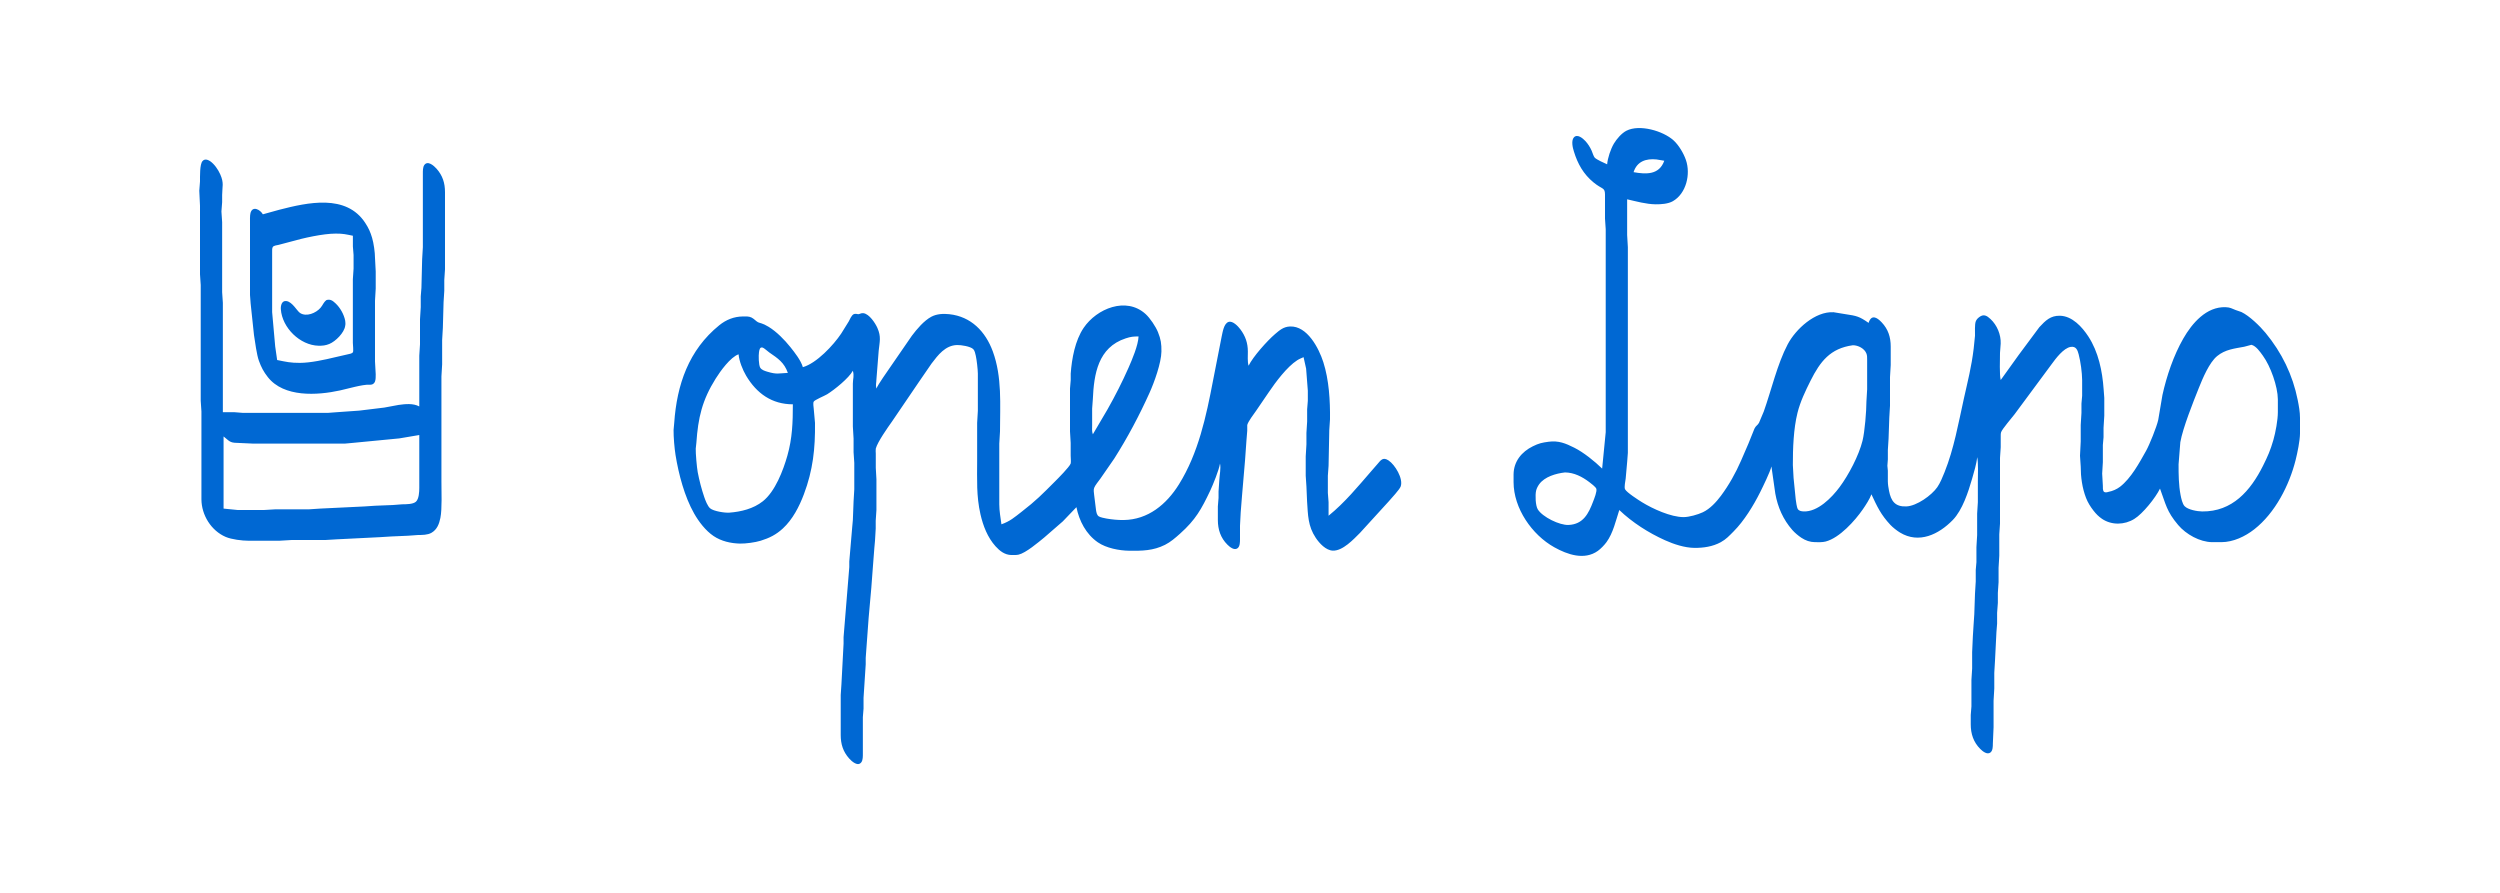
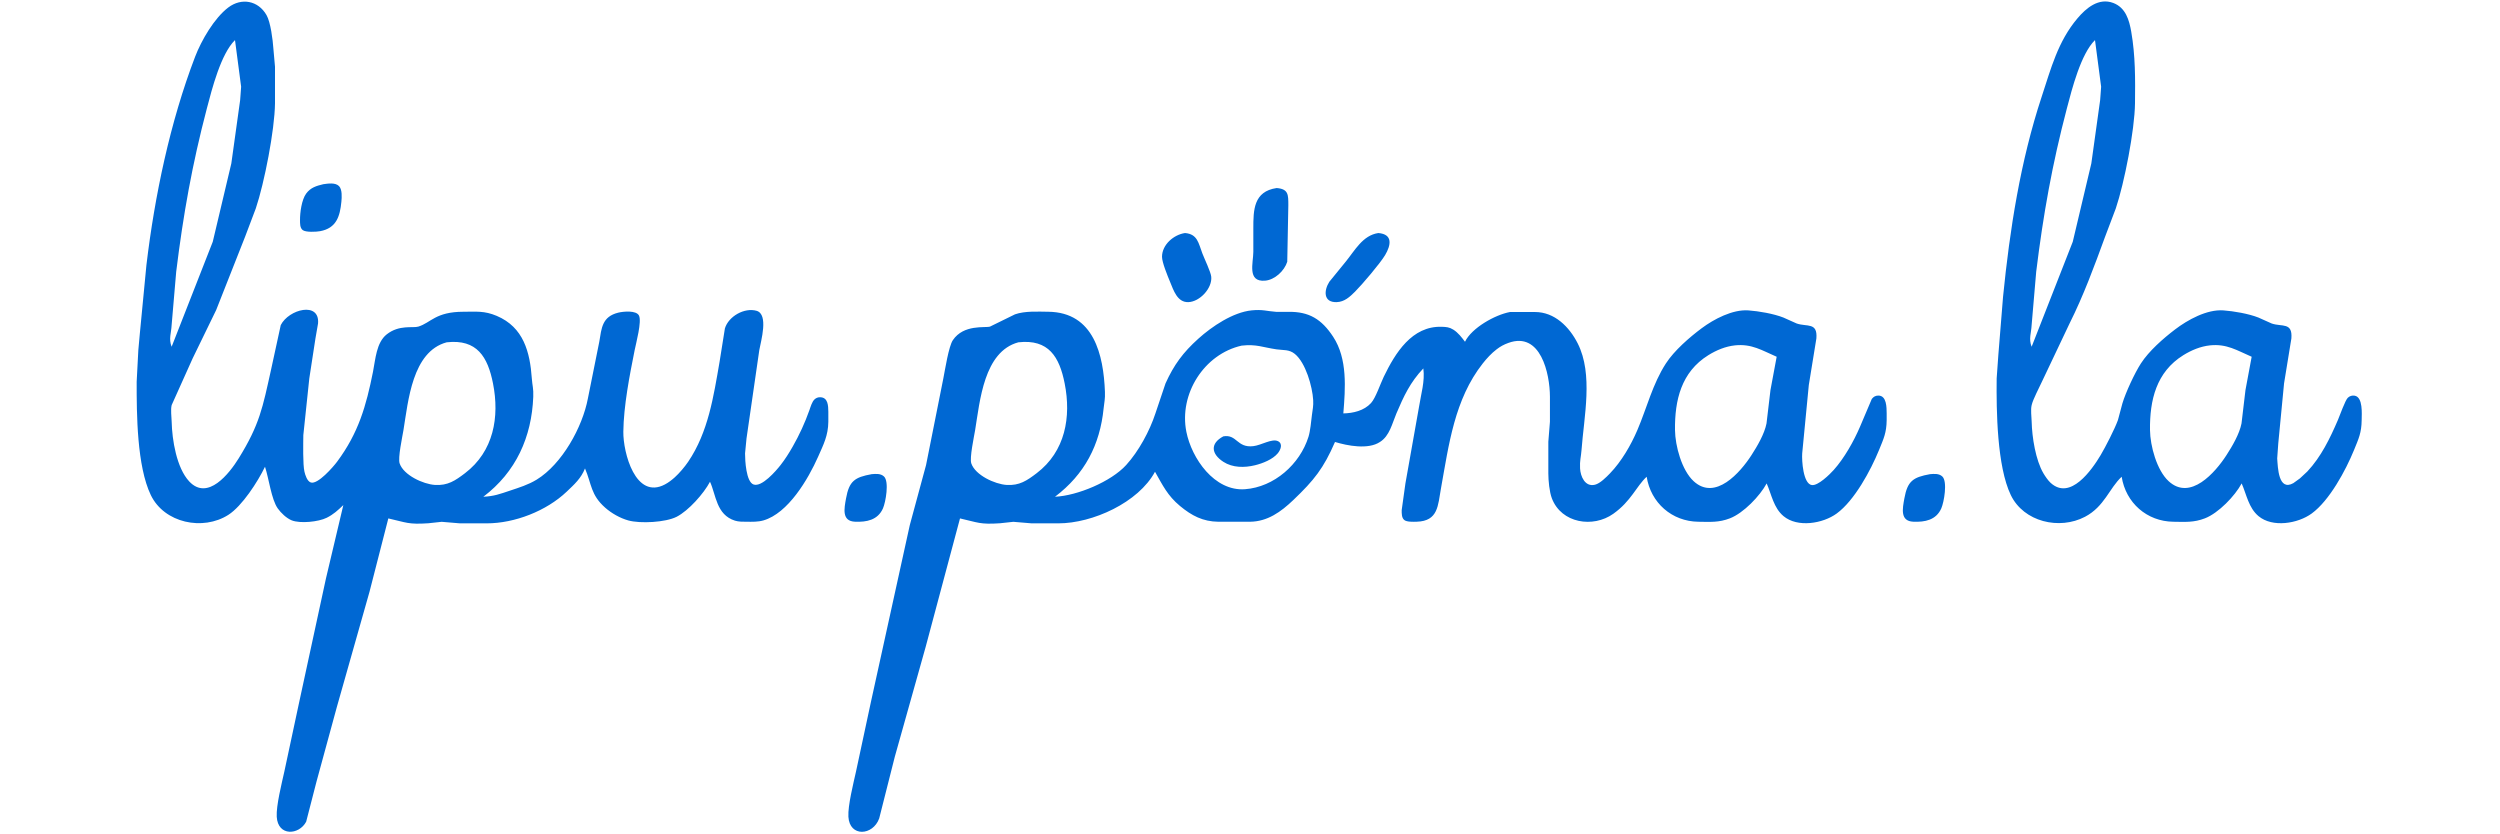
- <svg xmlns="http://www.w3.org/2000/svg" width="11.667in" height="4.167in" viewBox="0 0 3500 1250" version="1.1" id="svg1">
+ <svg xmlns="http://www.w3.org/2000/svg" width="5in" height="1.667in" viewBox="0 0 1500 500" version="1.1" id="svg1">
  <defs id="defs1" />
-   <path id="Selection" fill="none" stroke="black" stroke-width="1" d="M 2250.00,230.00            C 2250.74,221.17 2254.94,208.61 2259.45,201.00              2263.30,194.51 2270.24,186.45 2277.00,182.99              2295.37,173.59 2328.33,183.24 2342.91,196.44              2350.28,203.11 2357.07,214.61 2360.30,224.00              2367.07,243.64 2360.90,270.81 2342.00,281.64              2335.40,285.42 2325.49,286.08 2318.00,286.00              2304.44,285.84 2291.11,281.96 2278.00,279.00              2278.00,279.00 2278.00,329.00 2278.00,329.00              2278.00,329.00 2279.00,346.00 2279.00,346.00              2279.00,346.00 2279.00,634.00 2279.00,634.00              2279.00,634.00 2278.09,646.00 2278.09,646.00              2278.09,646.00 2275.95,670.00 2275.95,670.00              2275.55,673.58 2273.60,681.94 2275.06,684.91              2277.24,689.36 2294.05,700.16 2299.00,703.19              2313.97,712.36 2339.23,723.92 2357.00,723.92              2364.72,723.92 2377.01,720.42 2384.00,717.11              2394.04,712.36 2402.82,702.80 2409.37,694.00              2420.56,678.97 2429.94,662.16 2437.42,645.00              2437.42,645.00 2447.80,621.00 2447.80,621.00              2447.80,621.00 2456.24,600.05 2456.24,600.05              2458.48,595.50 2460.22,595.96 2462.59,591.95              2462.59,591.95 2469.31,576.00 2469.31,576.00              2479.87,546.33 2488.22,509.58 2502.78,482.00              2514.02,460.72 2541.18,435.63 2567.00,437.09              2567.00,437.09 2584.00,439.87 2584.00,439.87              2599.15,442.15 2603.06,442.92 2616.00,452.00              2619.96,439.83 2627.50,443.99 2634.38,451.29              2643.49,460.93 2646.98,471.99 2647.00,485.00              2647.00,485.00 2647.00,511.00 2647.00,511.00              2647.00,511.00 2646.00,528.00 2646.00,528.00              2646.00,528.00 2646.00,568.00 2646.00,568.00              2646.00,568.00 2645.00,585.00 2645.00,585.00              2645.00,585.00 2644.00,614.00 2644.00,614.00              2644.00,614.00 2643.00,630.00 2643.00,630.00              2643.00,630.00 2643.00,643.00 2643.00,643.00              2643.00,643.00 2642.34,652.00 2642.34,652.00              2642.34,652.00 2642.98,659.00 2642.98,659.00              2642.98,659.00 2642.98,674.00 2642.98,674.00              2643.06,678.42 2643.78,682.67 2644.61,687.00              2647.39,701.47 2653.15,709.65 2669.00,708.96              2683.41,708.33 2704.24,693.50 2712.23,682.00              2716.28,676.17 2719.74,667.64 2722.40,661.00              2735.61,627.99 2741.74,592.59 2749.42,558.00              2754.92,533.25 2760.09,513.61 2763.15,488.00              2763.15,488.00 2765.00,470.00 2765.00,470.00              2765.05,465.07 2764.47,454.15 2766.03,450.01              2767.06,447.28 2768.72,445.60 2771.02,443.86              2777.20,439.19 2781.62,441.87 2786.71,446.62              2795.89,455.18 2801.45,468.44 2800.96,481.00              2800.96,481.00 2800.00,494.00 2800.00,494.00              2799.99,502.35 2799.10,525.33 2801.00,532.00              2801.00,532.00 2826.12,497.00 2826.12,497.00              2826.12,497.00 2855.09,458.00 2855.09,458.00              2863.75,448.69 2870.73,441.69 2884.00,442.01              2901.20,442.43 2914.94,457.68 2923.66,471.00              2937.82,492.64 2943.31,519.54 2945.09,545.00              2945.09,545.00 2946.00,557.00 2946.00,557.00              2946.00,557.00 2946.00,582.00 2946.00,582.00              2946.00,582.00 2944.96,599.00 2944.96,599.00              2944.96,599.00 2944.96,612.00 2944.96,612.00              2944.96,612.00 2944.00,623.00 2944.00,623.00              2944.00,623.00 2944.00,647.00 2944.00,647.00              2944.00,647.00 2943.04,663.00 2943.04,663.00              2943.04,663.00 2944.00,680.00 2944.00,680.00              2944.00,682.38 2943.67,686.60 2945.60,688.54              2947.28,689.81 2950.02,689.19 2952.00,688.54              2957.46,687.57 2963.57,684.88 2968.00,681.47              2983.48,669.55 2995.11,647.88 3004.58,631.00              3009.36,622.46 3019.37,597.46 3021.49,588.00              3021.49,588.00 3027.42,553.00 3027.42,553.00              3033.32,526.32 3042.99,497.74 3056.58,474.00              3068.81,452.63 3088.92,428.94 3116.00,430.04              3122.67,430.31 3124.28,431.92 3130.00,434.05              3130.00,434.05 3138.00,436.82 3138.00,436.82              3149.22,442.21 3163.82,456.41 3171.75,466.00              3194.51,493.54 3209.83,524.94 3216.80,560.00              3218.43,568.22 3219.99,576.61 3220.00,585.00              3220.00,585.00 3220.00,607.00 3220.00,607.00              3219.88,617.00 3216.37,634.07 3213.87,644.00              3204.95,679.53 3185.19,718.11 3156.00,740.99              3143.15,751.06 3126.59,758.92 3110.00,759.00              3110.00,759.00 3097.00,759.00 3097.00,759.00              3079.68,758.79 3060.45,748.01 3049.44,735.00              3033.07,715.65 3032.15,705.78 3024.00,684.00              3017.81,696.85 2999.84,719.23 2988.00,726.47              2974.35,734.96 2956.46,735.45 2943.00,726.47              2938.00,723.04 2934.71,719.71 2931.01,715.00              2926.68,709.48 2922.96,703.56 2920.43,697.00              2915.05,683.07 2913.02,667.85 2913.00,653.00              2913.00,653.00 2912.00,638.00 2912.00,638.00              2912.00,638.00 2913.00,618.00 2913.00,618.00              2913.00,618.00 2913.00,595.00 2913.00,595.00              2913.00,595.00 2914.04,578.00 2914.04,578.00              2914.04,578.00 2914.04,565.00 2914.04,565.00              2914.04,565.00 2915.00,554.00 2915.00,554.00              2915.00,554.00 2915.00,532.00 2915.00,532.00              2914.87,521.27 2912.86,506.39 2910.12,496.00              2908.55,490.07 2906.53,484.45 2899.00,485.62              2888.91,487.20 2877.83,502.18 2872.15,510.00              2872.15,510.00 2820.35,580.00 2820.35,580.00              2816.68,584.74 2802.93,600.77 2801.56,605.00              2800.89,607.05 2801.00,609.83 2801.00,612.00              2801.00,612.00 2801.00,626.00 2801.00,626.00              2801.00,626.00 2800.00,641.00 2800.00,641.00              2800.00,641.00 2800.00,733.00 2800.00,733.00              2800.00,733.00 2799.00,748.00 2799.00,748.00              2799.00,748.00 2799.00,778.00 2799.00,778.00              2799.00,778.00 2798.00,795.00 2798.00,795.00              2798.00,795.00 2798.00,815.00 2798.00,815.00              2798.00,815.00 2797.00,830.00 2797.00,830.00              2797.00,830.00 2797.00,844.00 2797.00,844.00              2797.00,844.00 2795.96,858.00 2795.96,858.00              2795.96,858.00 2795.96,873.00 2795.96,873.00              2795.96,873.00 2795.00,885.00 2795.00,885.00              2795.00,885.00 2793.00,925.00 2793.00,925.00              2793.00,925.00 2792.00,942.00 2792.00,942.00              2792.00,942.00 2792.00,964.00 2792.00,964.00              2792.00,964.00 2791.00,981.00 2791.00,981.00              2791.00,981.00 2791.00,1018.00 2791.00,1018.00              2791.00,1018.00 2790.00,1041.00 2790.00,1041.00              2789.98,1044.86 2790.01,1050.75 2786.70,1053.40              2782.09,1057.08 2775.67,1051.78 2772.44,1048.56              2762.81,1038.97 2759.02,1027.30 2759.04,1014.00              2759.04,1014.00 2759.04,1001.00 2759.04,1001.00              2759.04,1001.00 2760.00,989.00 2760.00,989.00              2760.00,989.00 2760.00,952.00 2760.00,952.00              2760.00,952.00 2761.00,936.00 2761.00,936.00              2761.00,936.00 2761.00,913.00 2761.00,913.00              2761.00,913.00 2762.00,891.00 2762.00,891.00              2762.00,891.00 2763.00,875.00 2763.00,875.00              2763.00,875.00 2764.00,860.00 2764.00,860.00              2764.00,860.00 2765.00,831.00 2765.00,831.00              2765.00,831.00 2766.04,814.00 2766.04,814.00              2766.04,814.00 2766.04,798.00 2766.04,798.00              2766.04,798.00 2767.00,787.00 2767.00,787.00              2767.00,787.00 2767.00,766.00 2767.00,766.00              2767.00,766.00 2768.00,749.00 2768.00,749.00              2768.00,749.00 2768.00,719.00 2768.00,719.00              2768.00,719.00 2769.00,703.00 2769.00,703.00              2769.00,703.00 2769.00,674.00 2769.00,674.00              2769.00,666.09 2769.85,646.52 2768.00,640.00              2767.28,648.82 2763.51,661.29 2761.00,670.00              2755.65,688.55 2747.44,714.05 2733.91,727.96              2714.25,748.18 2686.50,761.67 2660.00,745.54              2655.73,742.94 2650.01,738.47 2646.59,734.83              2633.25,720.60 2627.96,709.13 2620.00,692.00              2617.53,698.72 2612.09,707.04 2607.98,713.00              2596.90,729.05 2575.40,752.99 2556.00,758.08              2551.35,759.30 2545.82,759.05 2541.00,759.00              2533.95,758.91 2527.90,756.75 2522.00,752.90              2517.77,750.14 2512.61,745.78 2509.29,742.00              2496.39,727.34 2488.86,710.06 2485.42,691.00              2485.42,691.00 2480.00,653.00 2480.00,653.00              2478.22,660.57 2468.15,681.18 2464.25,689.00              2454.92,707.66 2441.73,729.25 2427.00,744.00              2420.99,750.02 2416.61,754.96 2409.00,759.10              2397.69,765.25 2384.69,767.14 2372.00,767.00              2358.47,766.84 2343.24,761.82 2331.00,756.30              2307.93,745.91 2285.35,731.51 2267.00,714.00              2262.16,728.78 2258.42,746.19 2249.07,759.00              2246.16,763.00 2241.02,768.35 2237.00,771.21              2218.02,784.74 2194.19,776.29 2176.00,766.14              2144.70,748.67 2119.06,711.61 2119.00,675.00              2119.00,675.00 2119.00,664.00 2119.00,664.00              2119.22,645.91 2130.29,632.50 2146.00,624.76              2154.50,620.57 2158.77,619.68 2168.00,618.42              2181.93,616.52 2191.91,620.69 2204.00,626.75              2217.05,633.29 2232.55,645.78 2243.00,656.00              2243.00,656.00 2248.00,605.00 2248.00,605.00              2248.00,605.00 2248.00,422.00 2248.00,422.00              2248.00,422.00 2248.00,321.00 2248.00,321.00              2248.00,321.00 2247.00,306.00 2247.00,306.00              2247.00,306.00 2247.00,272.00 2247.00,272.00              2246.81,262.08 2243.22,265.40 2231.00,255.38              2216.85,243.79 2208.67,229.22 2203.45,212.00              2201.73,206.76 2199.46,196.84 2203.45,192.31              2208.34,187.04 2215.93,193.62 2219.38,197.29              2223.04,201.16 2226.17,206.14 2228.33,211.00              2229.53,213.68 2230.88,218.67 2232.56,220.61              2234.89,223.29 2246.26,228.39 2250.00,230.00 Z            M 2330.00,225.00            C 2330.00,225.00 2319.00,223.17 2319.00,223.17              2304.43,221.71 2291.82,225.84 2287.00,241.00              2304.58,244.15 2322.88,245.00 2330.00,225.00 Z            M 587.00,569.00            C 587.00,569.00 587.00,498.00 587.00,498.00              587.00,498.00 588.00,482.00 588.00,482.00              588.00,482.00 588.00,447.00 588.00,447.00              588.00,447.00 589.04,430.00 589.04,430.00              589.04,430.00 589.04,415.00 589.04,415.00              589.04,415.00 590.00,403.00 590.00,403.00              590.00,403.00 591.00,363.00 591.00,363.00              591.00,363.00 592.00,346.00 592.00,346.00              592.00,346.00 592.00,243.00 592.00,243.00              592.01,239.43 591.88,234.20 593.93,231.15              598.70,224.08 607.53,232.05 611.19,236.17              619.77,245.82 622.98,256.32 623.00,269.00              623.00,269.00 623.00,377.00 623.00,377.00              623.00,377.00 622.00,392.00 622.00,392.00              622.00,392.00 622.00,407.00 622.00,407.00              622.00,407.00 621.00,423.00 621.00,423.00              621.00,423.00 620.00,459.00 620.00,459.00              620.00,459.00 619.00,476.00 619.00,476.00              619.00,476.00 619.00,510.00 619.00,510.00              619.00,510.00 618.00,527.00 618.00,527.00              618.00,527.00 618.00,674.00 618.00,674.00              618.00,687.82 619.07,712.49 616.55,725.00              614.86,733.41 611.91,741.40 604.00,745.91              598.59,749.00 591.04,748.93 585.00,749.00              585.00,749.00 571.00,750.00 571.00,750.00              571.00,750.00 548.00,751.00 548.00,751.00              548.00,751.00 532.00,752.00 532.00,752.00              532.00,752.00 472.00,755.00 472.00,755.00              472.00,755.00 455.00,756.00 455.00,756.00              455.00,756.00 408.00,756.00 408.00,756.00              408.00,756.00 391.00,757.00 391.00,757.00              391.00,757.00 348.00,757.00 348.00,757.00              338.95,756.99 324.28,755.21 316.00,751.66              295.62,742.93 282.10,721.03 282.00,699.00              282.00,699.00 282.00,576.00 282.00,576.00              282.00,576.00 281.00,561.00 281.00,561.00              281.00,561.00 281.00,399.00 281.00,399.00              281.00,399.00 280.00,384.00 280.00,384.00              280.00,384.00 280.00,288.00 280.00,288.00              280.00,288.00 279.00,267.00 279.00,267.00              279.00,267.00 280.00,254.00 280.00,254.00              280.07,247.68 279.45,229.85 283.56,225.46              286.60,221.96 290.76,223.48 293.99,225.46              300.14,229.67 305.37,237.34 308.33,244.00              313.92,256.53 311.06,261.15 311.00,273.00              311.00,273.00 311.00,283.00 311.00,283.00              311.00,283.00 310.00,296.00 310.00,296.00              310.00,296.00 311.00,311.00 311.00,311.00              311.00,311.00 311.00,409.00 311.00,409.00              311.00,409.00 312.00,424.00 312.00,424.00              312.00,424.00 312.00,577.04 312.00,577.04              312.00,577.04 328.00,577.04 328.00,577.04              328.00,577.04 340.00,578.00 340.00,578.00              340.00,578.00 459.00,578.00 459.00,578.00              459.00,578.00 471.00,577.09 471.00,577.09              471.00,577.09 503.00,574.83 503.00,574.83              503.00,574.83 538.00,570.57 538.00,570.57              538.00,570.57 558.00,566.87 558.00,566.87              567.39,565.56 578.44,564.34 587.00,569.00 Z            M 368.00,300.00            C 368.00,300.00 391.00,293.63 391.00,293.63              430.65,283.44 484.61,271.20 511.30,312.00              516.03,319.22 518.51,324.74 520.96,333.00              523.16,340.40 524.99,353.27 525.00,361.00              525.00,361.00 526.00,380.00 526.00,380.00              526.00,380.00 526.00,404.00 526.00,404.00              526.00,404.00 525.00,421.00 525.00,421.00              525.00,421.00 525.00,506.00 525.00,506.00              525.00,506.00 526.00,524.00 526.00,524.00              525.99,530.95 526.33,539.18 517.00,538.57              508.02,537.99 486.06,544.37 476.00,546.58              444.13,553.57 397.46,556.50 375.01,528.00              369.00,520.37 365.73,514.07 362.44,505.00              359.43,496.74 357.04,478.40 355.58,469.00              355.58,469.00 350.91,425.00 350.91,425.00              350.91,425.00 350.00,413.00 350.00,413.00              350.00,413.00 350.00,341.00 350.00,341.00              350.00,341.00 350.00,313.00 350.00,313.00              350.00,309.08 349.71,301.48 350.72,298.00              353.76,287.60 364.37,293.58 368.00,300.00 Z            M 494.04,330.00            C 483.83,327.96 480.70,326.98 470.00,327.00              452.01,327.03 424.52,333.26 407.00,338.29              407.00,338.29 390.00,342.79 390.00,342.79              387.78,343.26 383.44,343.73 382.02,345.58              380.76,347.23 381.00,350.96 381.00,353.00              381.00,353.00 381.00,437.00 381.00,437.00              381.00,437.00 385.28,485.00 385.28,485.00              385.28,485.00 388.00,504.00 388.00,504.00              400.77,506.57 406.56,508.06 420.00,508.00              434.80,507.93 454.49,503.65 469.00,500.13              469.00,500.13 487.00,496.00 487.00,496.00              489.01,495.57 492.71,495.00 494.00,493.28              495.15,491.71 494.00,482.73 494.00,480.00              494.00,480.00 494.00,391.00 494.00,391.00              494.00,391.00 495.00,376.00 495.00,376.00              495.00,376.00 495.00,357.00 495.00,357.00              495.00,357.00 494.04,345.00 494.04,345.00              494.04,345.00 494.04,330.00 494.04,330.00 Z            M 457.10,420.04            C 462.50,418.44 465.81,420.98 469.71,424.62              476.29,430.75 481.55,440.12 483.29,449.00              483.51,451.49 483.87,453.45 483.29,456.00              482.07,465.78 469.82,477.92 461.00,481.53              455.90,483.61 451.44,484.11 446.00,483.99              419.94,483.39 395.05,458.83 393.18,433.00              392.82,427.97 394.38,420.50 401.00,421.45              409.44,422.66 415.80,435.35 420.09,438.15              429.03,443.97 442.39,438.21 448.67,430.96              452.31,426.77 452.51,423.61 457.10,420.04 Z            M 1402.00,734.00            C 1413.99,729.81 1420.20,724.24 1430.00,716.65              1450.95,700.42 1458.57,692.43 1477.00,674.00              1481.43,669.57 1496.91,654.03 1498.94,649.00              1499.58,647.01 1499.00,640.63 1498.94,638.00              1498.94,638.00 1498.94,620.00 1498.94,620.00              1498.94,620.00 1498.00,604.00 1498.00,604.00              1498.00,604.00 1498.00,544.00 1498.00,544.00              1498.00,544.00 1499.00,532.00 1499.00,532.00              1499.00,532.00 1499.00,523.00 1499.00,523.00              1500.53,501.96 1505.12,476.68 1517.09,459.00              1535.37,431.99 1576.65,414.87 1603.83,439.62              1610.07,445.30 1618.00,457.11 1621.18,465.00              1625.24,475.07 1626.12,481.26 1626.00,492.00              1625.81,508.01 1615.97,535.22 1609.30,550.00              1595.00,581.72 1578.60,612.60 1559.95,642.00              1559.95,642.00 1540.58,670.00 1540.58,670.00              1538.36,673.07 1532.80,679.89 1531.82,683.00              1530.60,686.27 1531.65,689.68 1531.82,693.00              1531.82,693.00 1534.43,714.00 1534.43,714.00              1534.97,717.15 1535.44,720.92 1538.28,722.86              1540.31,724.26 1546.40,725.46 1549.00,725.92              1556.89,727.30 1564.99,728.09 1573.00,728.00              1607.30,727.60 1633.11,706.06 1650.58,678.00              1677.81,634.24 1688.62,582.92 1698.20,533.00              1698.20,533.00 1710.35,471.00 1710.35,471.00              1711.70,465.04 1713.35,452.78 1720.02,450.64              1725.91,448.75 1733.38,456.83 1736.51,461.01              1743.63,470.53 1746.94,480.16 1747.00,492.00              1747.03,498.28 1746.31,506.05 1748.00,512.00              1754.26,499.22 1774.11,477.05 1785.00,467.73              1791.55,462.13 1796.94,457.43 1806.00,457.04              1830.12,455.99 1846.37,487.37 1852.66,507.00              1860.64,531.91 1862.30,560.98 1862.00,587.00              1862.00,587.00 1861.00,602.00 1861.00,602.00              1861.00,602.00 1860.00,652.00 1860.00,652.00              1860.00,652.00 1859.00,666.00 1859.00,666.00              1859.00,666.00 1859.00,690.00 1859.00,690.00              1859.00,690.00 1860.00,703.00 1860.00,703.00              1860.00,703.00 1860.00,722.00 1860.00,722.00              1882.89,703.42 1901.05,681.15 1920.28,659.00              1920.28,659.00 1928.13,650.00 1928.13,650.00              1933.18,644.14 1936.03,639.37 1943.99,644.61              1952.95,650.52 1964.86,670.04 1960.97,681.00              1959.42,685.37 1947.83,697.70 1944.13,702.00              1944.13,702.00 1904.00,746.00 1904.00,746.00              1895.00,755.00 1879.84,771.37 1866.00,770.87              1856.20,770.51 1847.16,760.58 1842.09,753.00              1830.98,736.41 1831.21,720.94 1829.91,702.00              1829.91,702.00 1829.00,681.00 1829.00,681.00              1829.00,681.00 1828.00,666.00 1828.00,666.00              1828.00,666.00 1828.00,639.00 1828.00,639.00              1828.00,639.00 1829.00,622.00 1829.00,622.00              1829.00,622.00 1829.00,606.00 1829.00,606.00              1829.00,606.00 1830.00,590.00 1830.00,590.00              1830.00,590.00 1830.00,573.00 1830.00,573.00              1830.00,573.00 1830.96,561.00 1830.96,561.00              1830.96,561.00 1830.96,547.00 1830.96,547.00              1830.96,547.00 1828.56,516.00 1828.56,516.00              1828.56,516.00 1825.00,500.00 1825.00,500.00              1821.79,501.44 1819.00,502.45 1816.00,504.39              1801.76,513.56 1785.89,534.84 1776.33,549.00              1776.33,549.00 1758.58,575.00 1758.58,575.00              1755.48,579.37 1747.23,590.28 1746.14,595.00              1746.14,595.00 1746.14,603.00 1746.14,603.00              1746.14,603.00 1745.00,617.00 1745.00,617.00              1745.00,617.00 1743.09,644.00 1743.09,644.00              1743.09,644.00 1738.83,694.00 1738.83,694.00              1738.83,694.00 1737.00,717.00 1737.00,717.00              1737.00,717.00 1736.00,736.00 1736.00,736.00              1736.00,736.00 1736.00,755.00 1736.00,755.00              1735.98,758.86 1736.01,764.75 1732.70,767.40              1728.09,771.08 1721.67,765.78 1718.44,762.56              1708.81,752.97 1705.02,741.30 1705.00,728.00              1705.00,728.00 1705.00,709.00 1705.00,709.00              1705.00,709.00 1705.96,697.00 1705.96,697.00              1705.96,697.00 1705.96,688.00 1705.96,688.00              1705.96,688.00 1707.04,672.00 1707.04,672.00              1707.32,665.59 1709.53,654.84 1708.00,649.00              1706.66,657.70 1698.24,678.62 1694.25,687.00              1681.96,712.85 1673.89,727.62 1652.00,747.16              1645.48,752.98 1638.87,758.78 1631.00,762.73              1614.45,771.03 1598.97,771.21 1581.00,771.00              1566.90,770.83 1548.72,767.33 1537.00,759.23              1520.45,747.78 1510.90,729.36 1507.00,710.00              1507.00,710.00 1487.91,729.91 1487.91,729.91              1487.91,729.91 1462.00,752.42 1462.00,752.42              1453.62,759.29 1436.14,774.14 1426.00,776.47              1423.14,777.13 1419.00,777.04 1416.00,777.00              1406.85,776.87 1399.75,771.45 1393.80,764.83              1382.56,752.32 1376.36,736.19 1372.65,720.00              1366.79,694.44 1368.00,670.89 1368.00,645.00              1368.00,645.00 1368.00,592.00 1368.00,592.00              1368.00,592.00 1369.00,575.00 1369.00,575.00              1369.00,575.00 1369.00,523.00 1369.00,523.00              1368.93,517.23 1367.41,503.64 1366.11,498.00              1365.46,495.17 1364.62,490.72 1362.49,488.70              1358.41,484.84 1345.59,482.89 1340.00,483.01              1323.49,483.39 1313.26,496.95 1304.13,509.00              1304.13,509.00 1286.26,535.00 1286.26,535.00              1286.26,535.00 1248.86,590.00 1248.86,590.00              1242.91,598.35 1228.59,618.65 1226.10,628.00              1225.80,630.11 1225.99,632.80 1226.10,635.00              1226.10,635.00 1226.10,655.00 1226.10,655.00              1226.10,655.00 1227.00,671.00 1227.00,671.00              1227.00,671.00 1227.00,714.00 1227.00,714.00              1227.00,714.00 1226.00,729.00 1226.00,729.00              1226.00,729.00 1226.00,740.00 1226.00,740.00              1226.00,740.00 1225.00,757.00 1225.00,757.00              1225.00,757.00 1224.09,767.00 1224.09,767.00              1224.09,767.00 1222.17,792.00 1222.17,792.00              1222.17,792.00 1219.83,823.00 1219.83,823.00              1219.83,823.00 1216.09,865.00 1216.09,865.00              1216.09,865.00 1212.00,921.00 1212.00,921.00              1212.00,921.00 1212.00,930.00 1212.00,930.00              1212.00,930.00 1210.00,961.00 1210.00,961.00              1210.00,961.00 1208.96,977.00 1208.96,977.00              1208.96,977.00 1208.96,992.00 1208.96,992.00              1208.96,992.00 1208.00,1004.00 1208.00,1004.00              1208.00,1004.00 1208.00,1055.00 1208.00,1055.00              1207.99,1058.57 1208.12,1063.80 1206.07,1066.85              1201.30,1073.92 1192.47,1065.95 1188.81,1061.83              1180.23,1052.18 1177.02,1041.68 1177.00,1029.00              1177.00,1029.00 1177.00,973.00 1177.00,973.00              1177.00,973.00 1178.00,958.00 1178.00,958.00              1178.00,958.00 1181.00,901.00 1181.00,901.00              1181.00,901.00 1181.00,892.00 1181.00,892.00              1181.00,892.00 1189.00,794.00 1189.00,794.00              1189.00,794.00 1189.00,786.00 1189.00,786.00              1189.00,786.00 1193.09,738.00 1193.09,738.00              1193.09,738.00 1194.00,728.00 1194.00,728.00              1194.00,728.00 1195.00,702.00 1195.00,702.00              1195.00,702.00 1196.00,685.00 1196.00,685.00              1196.00,685.00 1196.00,648.00 1196.00,648.00              1196.00,648.00 1195.00,633.00 1195.00,633.00              1195.00,633.00 1195.00,614.00 1195.00,614.00              1195.00,614.00 1194.00,597.00 1194.00,597.00              1194.00,597.00 1194.00,537.00 1194.00,537.00              1194.09,529.73 1196.11,526.41 1194.00,519.00              1188.47,529.29 1168.28,545.59 1158.00,551.94              1154.46,554.12 1140.41,559.85 1139.20,562.27              1138.07,564.22 1138.98,569.69 1139.20,572.00              1139.20,572.00 1141.00,592.00 1141.00,592.00              1141.42,627.80 1138.20,658.16 1125.42,692.00              1118.91,709.26 1109.73,727.16 1095.99,739.83              1086.54,748.54 1077.13,753.22 1065.00,756.98              1057.30,759.36 1044.04,761.17 1036.00,760.99              1023.05,760.69 1009.87,757.72 999.00,750.40              987.91,742.95 978.43,730.53 971.85,719.00              958.31,695.26 950.12,663.90 945.75,637.00              944.22,627.55 942.89,611.53 943.00,602.00              943.00,602.00 943.91,592.00 943.91,592.00              947.57,538.78 964.09,490.01 1007.00,455.31              1016.61,447.54 1027.60,443.15 1040.00,443.00              1043.99,442.96 1048.34,442.65 1052.00,444.45              1055.92,446.37 1058.33,449.64 1061.17,451.08              1063.74,452.39 1067.22,452.11 1076.00,457.46              1087.28,464.33 1098.39,475.73 1106.60,486.00              1112.71,493.64 1121.31,504.59 1124.00,514.00              1143.23,508.52 1166.78,483.29 1177.67,467.00              1177.67,467.00 1188.22,450.00 1188.22,450.00              1189.88,446.86 1191.89,441.73 1195.10,439.86              1197.67,438.69 1199.85,439.75 1201.58,439.86              1204.36,439.57 1205.64,437.93 1209.00,438.45              1217.03,439.68 1225.25,452.09 1228.33,459.00              1233.91,471.52 1231.43,478.42 1230.17,491.00              1230.17,491.00 1227.00,531.00 1227.00,531.00              1226.93,536.50 1225.60,538.65 1227.00,544.00              1229.35,537.86 1242.42,519.88 1247.00,513.00              1247.00,513.00 1276.63,470.00 1276.63,470.00              1283.64,460.66 1293.61,448.82 1304.00,443.33              1311.58,439.31 1320.68,438.95 1329.00,439.84              1359.46,443.08 1379.70,464.04 1389.95,492.00              1403.05,527.73 1400.06,566.60 1400.00,604.00              1400.00,604.00 1399.00,621.00 1399.00,621.00              1399.00,621.00 1399.00,706.00 1399.00,706.00              1399.01,715.42 1400.77,724.69 1402.00,734.00 Z            M 1594.00,471.00            C 1586.50,471.01 1583.24,471.31 1576.00,473.67              1537.18,486.34 1531.50,523.72 1529.96,559.00              1529.96,559.00 1529.00,572.00 1529.00,572.00              1529.00,572.00 1529.00,595.00 1529.00,595.00              1529.00,599.28 1528.40,603.97 1530.00,608.00              1530.00,608.00 1550.58,573.00 1550.58,573.00              1561.22,554.21 1571.13,534.75 1579.86,515.00              1585.01,503.34 1593.42,483.51 1594.00,471.00 Z            M 3152.00,482.70            C 3152.00,482.70 3142.00,485.38 3142.00,485.38              3128.29,487.99 3115.40,489.11 3104.00,498.47              3092.95,507.54 3083.76,529.59 3078.40,543.00              3070.49,562.76 3056.02,598.91 3052.46,619.00              3052.46,619.00 3050.00,650.00 3050.00,650.00              3049.98,664.27 3050.11,678.94 3052.80,693.00              3053.66,697.44 3055.29,705.36 3058.42,708.61              3063.25,713.64 3076.19,715.92 3083.00,716.00              3125.22,716.49 3150.72,687.06 3168.25,652.00              3174.85,638.79 3178.61,630.27 3182.71,616.00              3185.79,605.25 3188.98,588.10 3189.00,577.00              3189.00,577.00 3189.00,559.00 3189.00,559.00              3188.78,540.70 3178.77,512.72 3168.08,498.00              3164.20,492.66 3158.57,484.31 3152.00,482.70 Z            M 2594.00,483.32            C 2562.37,487.63 2548.30,505.98 2534.75,533.00              2527.50,547.46 2520.40,562.23 2516.47,578.00              2510.89,600.42 2509.96,627.89 2510.00,651.00              2510.00,651.00 2511.00,669.00 2511.00,669.00              2511.00,669.00 2514.00,699.00 2514.00,699.00              2514.41,702.02 2515.46,710.49 2516.98,712.72              2518.82,715.40 2522.01,715.82 2525.00,715.96              2544.83,716.86 2564.50,696.61 2575.37,682.00              2588.15,664.83 2602.35,637.82 2607.53,617.00              2610.67,604.37 2612.98,575.37 2613.00,562.00              2613.00,562.00 2614.00,545.00 2614.00,545.00              2614.00,545.00 2614.00,503.00 2614.00,503.00              2613.98,500.12 2614.06,497.78 2613.03,495.01              2610.39,487.88 2601.28,483.23 2594.00,483.32 Z            M 1103.00,522.00            C 1097.93,507.50 1089.02,501.63 1077.00,493.41              1074.78,491.89 1069.74,487.21 1067.87,486.63              1063.57,485.30 1063.08,490.05 1062.59,493.00              1061.84,497.58 1062.06,510.88 1064.29,514.67              1066.17,517.86 1070.65,519.27 1074.00,520.28              1087.90,524.47 1089.86,522.60 1103.00,522.00 Z            M 1034.00,496.00            C 1022.60,499.88 1008.34,519.79 1001.95,530.00              982.94,560.35 977.33,584.83 974.91,620.00              974.91,620.00 974.04,628.00 974.04,628.00              973.77,634.07 975.62,654.84 976.80,661.00              979.08,672.86 982.10,684.57 986.00,696.00              987.53,700.47 990.60,708.55 994.13,711.58              998.92,715.71 1014.73,718.15 1021.00,717.68              1037.50,716.44 1054.72,712.25 1067.96,701.76              1085.20,688.11 1096.39,658.76 1102.29,638.00              1109.25,613.50 1110.00,591.16 1110.00,566.00              1080.66,566.00 1059.38,550.85 1044.60,526.00              1039.78,517.88 1034.79,505.44 1034.00,496.00 Z            M 587.00,609.00            C 587.00,609.00 559.00,613.73 559.00,613.73              559.00,613.73 493.00,620.09 493.00,620.09              493.00,620.09 483.00,621.00 483.00,621.00              483.00,621.00 392.00,621.00 392.00,621.00              392.00,621.00 354.00,621.00 354.00,621.00              354.00,621.00 332.00,620.00 332.00,620.00              321.38,619.95 320.86,617.07 313.00,611.00              313.00,611.00 313.00,712.00 313.00,712.00              313.00,712.00 333.00,714.00 333.00,714.00              333.00,714.00 369.00,714.00 369.00,714.00              369.00,714.00 386.00,713.00 386.00,713.00              386.00,713.00 433.00,713.00 433.00,713.00              433.00,713.00 448.00,712.00 448.00,712.00              448.00,712.00 510.00,709.00 510.00,709.00              510.00,709.00 525.00,708.00 525.00,708.00              525.00,708.00 550.00,707.00 550.00,707.00              550.00,707.00 563.00,706.00 563.00,706.00              568.26,705.94 578.34,706.05 582.36,702.30              586.59,698.36 586.99,688.47 587.00,683.00              587.00,683.00 587.00,609.00 587.00,609.00 Z            M 2191.00,661.37            C 2178.48,662.78 2162.46,667.28 2154.79,678.00              2152.92,680.61 2151.25,683.86 2150.53,687.00              2149.16,692.94 2149.64,707.71 2152.85,713.00              2159.37,723.73 2183.40,735.47 2196.00,734.90              2216.56,733.96 2224.01,718.98 2230.42,702.00              2231.82,698.30 2236.23,687.60 2234.80,684.09              2233.73,681.49 2227.41,676.72 2225.00,674.90              2215.04,667.37 2203.75,661.50 2191.00,661.37 Z" style="stroke:#0068d3;stroke-opacity:1;stroke-width:0;stroke-dasharray:none;fill:#0068d3;fill-opacity:1" />
+   <path id="Selection #1" fill="none" stroke="black" stroke-width="1" d="M 159.00,280.00            C 154.71,288.92 145.27,303.59 137.00,308.87              121.76,318.59 98.59,313.82 90.49,297.00              82.14,279.67 81.97,248.34 82.00,229.00              82.00,229.00 83.00,210.00 83.00,210.00              83.00,210.00 83.91,200.00 83.91,200.00              83.91,200.00 87.85,159.00 87.85,159.00              92.82,117.35 102.05,73.24 117.06,34.00              120.83,24.16 128.58,10.78 137.00,4.42              144.92,-1.56 154.91,0.27 159.91,9.00              162.37,13.29 163.68,23.90 164.02,29.00              164.02,29.00 165.00,40.00 165.00,40.00              165.00,40.00 165.00,62.00 165.00,62.00              164.81,77.99 158.62,109.72 153.48,125.00              153.48,125.00 147.05,142.00 147.05,142.00              147.05,142.00 129.69,186.00 129.69,186.00              129.69,186.00 115.58,215.00 115.58,215.00              115.58,215.00 103.00,243.00 103.00,243.00              102.30,245.90 102.93,249.88 103.00,253.00              103.25,263.86 105.92,280.64 113.52,288.79              124.64,300.71 137.62,283.98 143.19,275.00              155.83,254.60 157.58,244.49 162.58,222.00              162.58,222.00 168.45,195.00 168.45,195.00              173.31,185.43 191.92,180.71 190.83,194.00              190.83,194.00 189.27,203.00 189.27,203.00              189.27,203.00 185.58,227.00 185.58,227.00              185.58,227.00 182.00,261.00 182.00,261.00              181.94,266.07 181.65,278.68 182.68,283.00              183.16,285.02 184.30,288.75 186.53,289.45              190.69,290.76 199.97,280.05 202.24,277.00              215.10,259.71 219.69,243.57 223.80,223.00              225.28,215.58 225.79,205.48 232.04,200.56              239.58,194.63 247.68,196.93 251.00,195.91              258.57,193.59 261.28,187.03 278.00,187.00              285.78,186.99 290.56,186.33 298.00,189.46              314.17,196.27 317.99,211.25 319.09,227.00              319.40,231.39 320.16,232.95 319.96,238.00              319.02,262.18 309.62,283.15 290.00,298.00              296.48,297.70 299.97,296.34 306.00,294.33              311.52,292.49 316.99,290.80 322.00,287.73              337.19,278.43 349.48,256.31 352.74,239.00              352.74,239.00 359.57,205.00 359.57,205.00              360.94,196.82 361.22,189.91 371.00,187.53              373.98,186.81 381.80,186.03 383.40,189.31              385.14,192.87 381.67,205.65 380.80,210.00              377.75,225.26 374.18,243.51 374.00,259.00              373.86,271.47 381.25,300.04 399.00,290.59              401.09,289.48 403.07,287.96 404.83,286.38              407.62,283.87 410.80,280.11 412.91,277.00              424.99,259.17 428.13,237.83 431.75,217.00              431.75,217.00 434.94,197.00 434.94,197.00              437.13,189.73 446.67,184.35 453.94,186.43              461.28,188.53 456.56,204.52 455.58,210.00              455.58,210.00 447.91,263.00 447.91,263.00              447.91,263.00 447.03,272.00 447.03,272.00              447.03,276.23 447.65,289.06 452.13,290.64              457.12,292.40 465.62,282.45 468.33,279.00              471.05,275.54 473.39,271.81 475.57,268.00              479.58,261.00 482.97,253.61 485.66,246.00              486.34,244.07 487.20,241.00 488.70,239.60              489.63,238.72 490.72,238.29 492.00,238.29              496.86,238.29 496.95,243.46 497.00,247.00              497.00,247.00 497.00,253.00 497.00,253.00              496.90,261.28 494.12,266.63 490.86,274.00              484.93,287.40 472.87,307.98 458.00,312.21              454.73,313.14 451.37,313.02 448.00,313.00              445.70,312.99 443.21,313.04 441.00,312.35              429.70,308.81 429.64,296.82 426.00,289.00              422.26,296.09 413.14,306.35 406.00,310.01              399.37,313.40 384.16,314.20 377.00,312.22              372.04,310.84 366.93,307.93 363.09,304.54              354.37,296.84 355.03,290.48 351.00,281.00              348.66,286.98 344.58,290.60 340.00,294.96              327.85,306.53 308.77,313.97 292.00,313.96              292.00,313.96 276.00,313.96 276.00,313.96              276.00,313.96 265.00,313.04 265.00,313.04              265.00,313.04 257.00,313.91 257.00,313.91              244.96,314.73 243.82,313.44 233.00,311.00              233.00,311.00 221.71,355.00 221.71,355.00              221.71,355.00 202.15,424.00 202.15,424.00              202.15,424.00 189.88,469.00 189.88,469.00              189.88,469.00 183.70,492.98 183.70,492.98              179.45,501.04 166.73,501.92 166.04,490.00              165.66,483.34 169.04,469.98 170.58,463.00              170.58,463.00 179.35,422.00 179.35,422.00              179.35,422.00 195.58,347.00 195.58,347.00              195.58,347.00 206.00,303.00 206.00,303.00              202.68,306.16 200.17,308.54 196.00,310.62              191.14,313.06 180.09,314.21 175.00,312.15              171.88,310.88 168.57,307.71 166.65,305.00              162.80,299.56 161.35,287.09 159.00,280.00 Z            M 1273.00,286.00            C 1265.55,292.91 1262.65,303.91 1251.00,310.02              1235.63,318.08 1214.25,313.10 1206.49,297.00              1198.18,279.74 1197.78,246.37 1198.00,227.00              1198.00,227.00 1199.00,213.00 1199.00,213.00              1199.00,213.00 1201.83,178.00 1201.83,178.00              1205.87,137.59 1212.23,96.70 1225.00,58.00              1230.58,41.11 1234.70,24.91 1246.44,11.00              1251.67,4.80 1259.22,-1.61 1268.00,1.74              1275.42,4.57 1277.53,12.00 1278.75,19.00              1281.25,33.35 1281.17,47.49 1281.00,62.00              1280.81,77.99 1274.62,109.72 1269.48,125.00              1269.48,125.00 1263.05,142.00 1263.05,142.00              1256.59,159.68 1250.19,177.13 1241.75,194.00              1241.75,194.00 1225.14,229.00 1225.14,229.00              1223.45,232.80 1219.88,239.28 1219.00,243.00              1218.30,245.90 1218.93,249.88 1219.00,253.00              1219.21,262.25 1221.36,276.02 1226.09,284.00              1227.16,285.80 1228.80,288.20 1230.32,289.61              1242.13,300.53 1255.10,281.89 1260.40,273.00              1263.34,268.05 1268.85,257.30 1270.76,252.00              1270.76,252.00 1273.44,242.00 1273.44,242.00              1275.36,235.50 1280.87,223.67 1284.55,218.00              1289.40,210.52 1297.91,203.06 1305.00,197.65              1312.61,191.85 1324.11,185.48 1334.00,186.18              1340.29,186.63 1349.16,188.18 1355.00,190.46              1355.00,190.46 1363.00,194.04 1363.00,194.04              1369.19,196.19 1375.61,193.13 1374.83,203.00              1374.83,203.00 1370.43,230.00 1370.43,230.00              1370.43,230.00 1366.96,266.00 1366.96,266.00              1366.96,266.00 1366.32,275.00 1366.32,275.00              1366.73,280.42 1366.99,294.87 1376.00,289.84              1376.00,289.84 1379.96,286.98 1379.96,286.98              1379.96,286.98 1384.41,282.83 1384.41,282.83              1392.67,274.01 1397.99,262.98 1402.72,252.00              1403.87,249.34 1407.12,240.08 1408.70,238.60              1409.82,237.54 1411.35,237.07 1412.87,237.37              1417.84,238.36 1417.04,248.20 1417.00,252.00              1416.91,259.63 1415.22,263.09 1412.40,270.00              1407.40,282.23 1397.68,300.29 1387.00,308.07              1378.74,314.10 1363.53,316.69 1355.09,309.61              1349.15,304.62 1347.96,296.75 1345.00,290.00              1340.96,297.53 1331.12,307.77 1323.00,310.93              1316.28,313.55 1311.04,313.08 1304.00,313.00              1288.16,312.81 1275.46,301.65 1273.00,286.00 Z            M 141.00,24.00            C 132.50,32.34 127.17,53.38 124.12,65.00              115.30,98.59 109.95,128.61 105.72,163.00              105.72,163.00 102.98,195.00 102.98,195.00              102.74,199.92 101.11,203.23 102.98,208.00              102.98,208.00 127.66,145.00 127.66,145.00              127.66,145.00 138.80,98.00 138.80,98.00              138.80,98.00 144.09,60.00 144.09,60.00              144.09,60.00 144.68,52.00 144.68,52.00              144.68,52.00 141.00,24.00 141.00,24.00 Z            M 1257.00,24.00            C 1248.50,32.34 1243.17,53.38 1240.12,65.00              1231.30,98.59 1225.95,128.61 1221.72,163.00              1221.72,163.00 1218.98,195.00 1218.98,195.00              1218.74,199.92 1217.11,203.23 1218.98,208.00              1218.98,208.00 1243.66,145.00 1243.66,145.00              1243.66,145.00 1254.80,98.00 1254.80,98.00              1254.80,98.00 1260.09,60.00 1260.09,60.00              1260.09,60.00 1260.68,52.00 1260.68,52.00              1260.68,52.00 1257.00,24.00 1257.00,24.00 Z            M 194.00,110.47            C 196.81,110.08 201.17,109.36 203.40,111.60              205.40,113.60 205.09,118.37 204.83,121.00              203.99,129.71 201.86,136.90 192.00,138.67              189.72,139.08 183.44,139.43 181.60,137.98              179.92,136.65 180.02,133.94 180.01,132.00              179.98,127.47 180.99,119.78 183.70,116.10              186.37,112.47 189.85,111.46 194.00,110.47 Z            M 766.00,112.77            C 773.13,113.36 772.97,116.83 773.00,123.00              773.00,123.00 772.35,157.00 772.35,157.00              770.63,162.48 764.86,167.89 759.00,168.36              748.15,169.23 751.99,157.61 752.00,151.00              752.00,151.00 752.00,137.00 752.00,137.00              752.00,126.03 752.10,114.80 766.00,112.77 Z            M 711.00,139.77            C 718.53,140.39 719.07,145.82 721.42,152.00              722.71,155.37 726.48,163.15 726.75,166.00              727.40,172.93 719.87,181.00 713.00,181.23              706.36,181.45 704.12,174.08 702.01,169.00              700.60,165.60 697.19,157.38 697.21,154.00              697.24,146.71 704.27,140.75 711.00,139.77 Z            M 827.00,139.77            C 835.82,140.50 834.61,147.04 831.07,153.00              828.16,157.90 817.16,170.83 812.99,174.98              809.85,178.09 806.68,181.07 802.00,181.23              793.95,181.50 794.26,174.22 797.61,169.00              797.61,169.00 807.39,157.00 807.39,157.00              812.95,150.20 817.63,141.14 827.00,139.77 Z            M 633.00,298.00            C 646.39,297.38 666.65,288.93 675.71,278.96              683.20,270.73 689.78,258.59 693.25,248.00              693.25,248.00 699.31,230.00 699.31,230.00              704.35,218.83 709.87,211.39 719.00,203.17              727.21,195.78 739.75,187.31 751.00,186.17              757.59,185.50 759.91,186.64 765.72,187.06              765.72,187.06 773.00,187.06 773.00,187.06              785.42,186.85 792.95,191.43 799.89,202.00              808.61,215.26 807.21,233.03 806.00,248.00              811.95,247.87 818.41,246.38 822.61,241.79              825.42,238.71 828.18,230.30 830.26,226.00              837.20,211.67 847.16,195.49 865.00,196.02              867.75,196.10 869.59,196.23 872.00,197.74              874.89,199.55 876.97,202.33 879.00,205.00              883.00,196.72 896.98,188.83 906.00,187.16              906.00,187.16 921.00,187.16 921.00,187.16              932.75,187.16 941.57,196.02 946.63,206.00              956.04,224.55 950.38,249.97 948.91,270.00              948.60,274.21 947.79,276.26 948.04,281.00              948.30,285.81 951.02,292.27 957.00,290.78              960.07,290.02 963.79,286.24 965.96,284.00              972.87,276.86 978.52,267.11 982.42,258.00              988.14,244.65 991.55,230.33 999.55,218.00              1004.54,210.31 1013.64,202.38 1021.00,196.90              1028.34,191.42 1039.57,185.51 1049.00,186.18              1055.29,186.63 1064.16,188.18 1070.00,190.46              1070.00,190.46 1078.00,194.04 1078.00,194.04              1084.19,196.19 1090.61,193.13 1089.83,203.00              1089.83,203.00 1085.28,231.00 1085.28,231.00              1085.28,231.00 1081.32,272.00 1081.32,272.00              1081.02,276.11 1081.84,290.28 1087.11,290.99              1090.86,291.49 1097.86,284.58 1100.25,281.91              1106.56,274.86 1112.27,264.71 1116.00,256.00              1116.00,256.00 1123.08,239.31 1123.08,239.31              1124.10,238.01 1125.30,237.29 1126.99,237.29              1132.06,237.29 1131.95,244.44 1132.00,248.00              1132.00,248.00 1132.00,252.00 1132.00,252.00              1131.91,259.63 1130.22,263.09 1127.40,270.00              1122.40,282.23 1112.68,300.29 1102.00,308.07              1093.74,314.10 1078.53,316.69 1070.09,309.61              1064.15,304.62 1062.96,296.75 1060.00,290.00              1055.96,297.53 1046.12,307.77 1038.00,310.93              1031.28,313.55 1026.04,313.08 1019.00,313.00              1003.16,312.81 990.46,301.65 988.00,286.00              981.70,291.84 978.74,300.57 968.00,308.21              955.82,316.88 936.88,313.94 931.14,299.00              929.61,295.01 929.02,288.31 929.00,284.00              929.00,284.00 929.00,265.00 929.00,265.00              929.00,265.00 929.96,253.00 929.96,253.00              929.96,253.00 929.96,238.00 929.96,238.00              929.93,224.15 924.41,198.62 905.00,205.71              902.32,206.69 900.27,207.79 898.00,209.53              894.90,211.90 892.08,214.94 889.67,218.00              872.66,239.59 869.31,266.76 864.58,293.00              862.74,303.17 862.99,312.63 850.00,312.98              848.06,313.04 844.14,313.20 842.60,311.98              840.93,310.66 841.01,307.93 841.02,306.00              841.02,306.00 843.25,290.00 843.25,290.00              843.25,290.00 851.42,244.00 851.42,244.00              852.61,236.36 855.03,228.75 854.00,221.00              846.13,229.28 842.25,237.66 837.85,248.00              835.28,254.04 833.77,261.51 827.98,265.13              820.96,269.83 808.47,267.42 801.00,265.13              794.16,280.89 788.51,288.02 776.00,299.96              768.58,307.04 760.57,312.87 750.00,313.00              750.00,313.00 731.00,313.00 731.00,313.00              721.73,312.88 715.04,309.37 708.00,303.54              700.51,297.32 697.62,291.11 693.00,283.00              683.08,301.47 655.52,313.97 635.00,313.96              635.00,313.96 619.00,313.96 619.00,313.96              619.00,313.96 608.00,313.04 608.00,313.04              608.00,313.04 600.00,313.91 600.00,313.91              587.96,314.73 586.82,313.44 576.00,311.00              576.00,311.00 555.42,388.00 555.42,388.00              555.42,388.00 536.88,454.00 536.88,454.00              536.88,454.00 527.52,491.00 527.52,491.00              523.75,501.42 509.75,502.33 509.04,490.00              508.66,483.34 512.04,469.98 513.58,463.00              513.58,463.00 522.58,421.00 522.58,421.00              522.58,421.00 545.88,315.00 545.88,315.00              545.88,315.00 555.63,279.00 555.63,279.00              555.63,279.00 566.00,227.00 566.00,227.00              567.03,221.83 569.19,207.78 571.72,204.04              578.25,194.39 591.10,196.80 594.00,195.91              594.00,195.91 609.00,188.55 609.00,188.55              614.90,186.47 622.70,186.93 629.00,187.00              656.41,187.33 662.11,213.00 662.96,235.00              663.14,239.55 662.58,240.88 662.17,245.00              659.98,266.87 650.80,284.53 633.00,298.00 Z            M 268.00,205.34            C 247.31,210.92 244.94,240.61 242.08,258.00              241.40,262.11 238.66,274.71 239.78,278.00              242.18,285.07 253.94,290.47 261.00,290.91              268.67,291.38 273.15,288.32 279.00,283.87              296.20,270.79 299.80,250.14 295.80,230.00              292.66,214.18 286.27,203.28 268.00,205.34 Z            M 611.00,205.34            C 590.31,210.92 587.94,240.61 585.08,258.00              584.40,262.11 581.66,274.71 582.78,278.00              585.18,285.07 596.94,290.47 604.00,290.91              611.67,291.38 616.15,288.32 622.00,283.87              639.20,270.79 642.80,250.14 638.80,230.00              635.66,214.18 629.27,203.28 611.00,205.34 Z            M 745.00,207.32            C 722.39,212.40 707.32,236.41 711.81,259.00              714.99,275.00 728.66,294.84 747.00,293.48              764.52,292.19 779.94,278.52 785.10,262.00              786.17,258.57 786.71,252.70 787.15,249.00              787.57,245.56 788.12,243.63 787.91,240.00              787.43,231.82 783.40,217.61 776.91,212.31              773.47,209.51 770.09,210.16 766.00,209.57              757.51,208.35 754.00,206.34 745.00,207.32 Z            M 1066.00,214.00            C 1057.27,210.24 1051.08,206.11 1041.00,207.17              1035.28,207.78 1029.85,210.05 1025.00,213.06              1008.73,223.17 1004.79,240.09 1005.00,258.00              1005.12,267.52 1009.05,282.08 1016.18,288.66              1029.18,300.65 1044.14,283.50 1050.91,273.00              1054.41,267.57 1058.68,260.32 1059.91,254.00              1059.91,254.00 1062.28,234.00 1062.28,234.00              1062.28,234.00 1066.00,214.00 1066.00,214.00 Z            M 1351.00,214.00            C 1342.27,210.24 1336.08,206.11 1326.00,207.17              1320.28,207.78 1314.85,210.05 1310.00,213.06              1293.73,223.17 1289.79,240.09 1290.00,258.00              1290.12,267.52 1294.05,282.08 1301.18,288.66              1314.18,300.65 1329.14,283.50 1335.91,273.00              1339.41,267.57 1343.68,260.32 1344.91,254.00              1344.91,254.00 1347.28,234.00 1347.28,234.00              1347.28,234.00 1351.00,214.00 1351.00,214.00 Z            M 734.00,261.76            C 742.24,260.36 742.05,268.81 752.00,267.64              756.79,267.07 763.10,262.98 766.69,264.61              769.92,266.09 768.37,269.86 766.69,271.90              763.62,275.61 757.60,277.98 753.00,279.10              746.71,280.63 739.58,280.66 734.00,277.03              726.74,272.30 725.93,266.05 734.00,261.76 Z            M 523.00,284.45            C 525.49,284.25 528.40,283.97 530.40,285.85              533.61,288.87 531.41,301.29 529.78,304.98              526.67,312.01 519.93,313.27 513.00,312.98              504.93,312.64 506.52,305.07 507.62,299.00              509.50,288.55 512.85,286.30 523.00,284.45 Z            M 1158.00,284.45            C 1160.49,284.25 1163.40,283.97 1165.40,285.85              1168.61,288.87 1166.41,301.29 1164.78,304.98              1161.67,312.01 1154.93,313.27 1148.00,312.98              1139.93,312.64 1141.52,305.07 1142.62,299.00              1144.50,288.55 1147.85,286.30 1158.00,284.45 Z" style="fill:#0068d3;fill-opacity:1;stroke:none" />
</svg>
